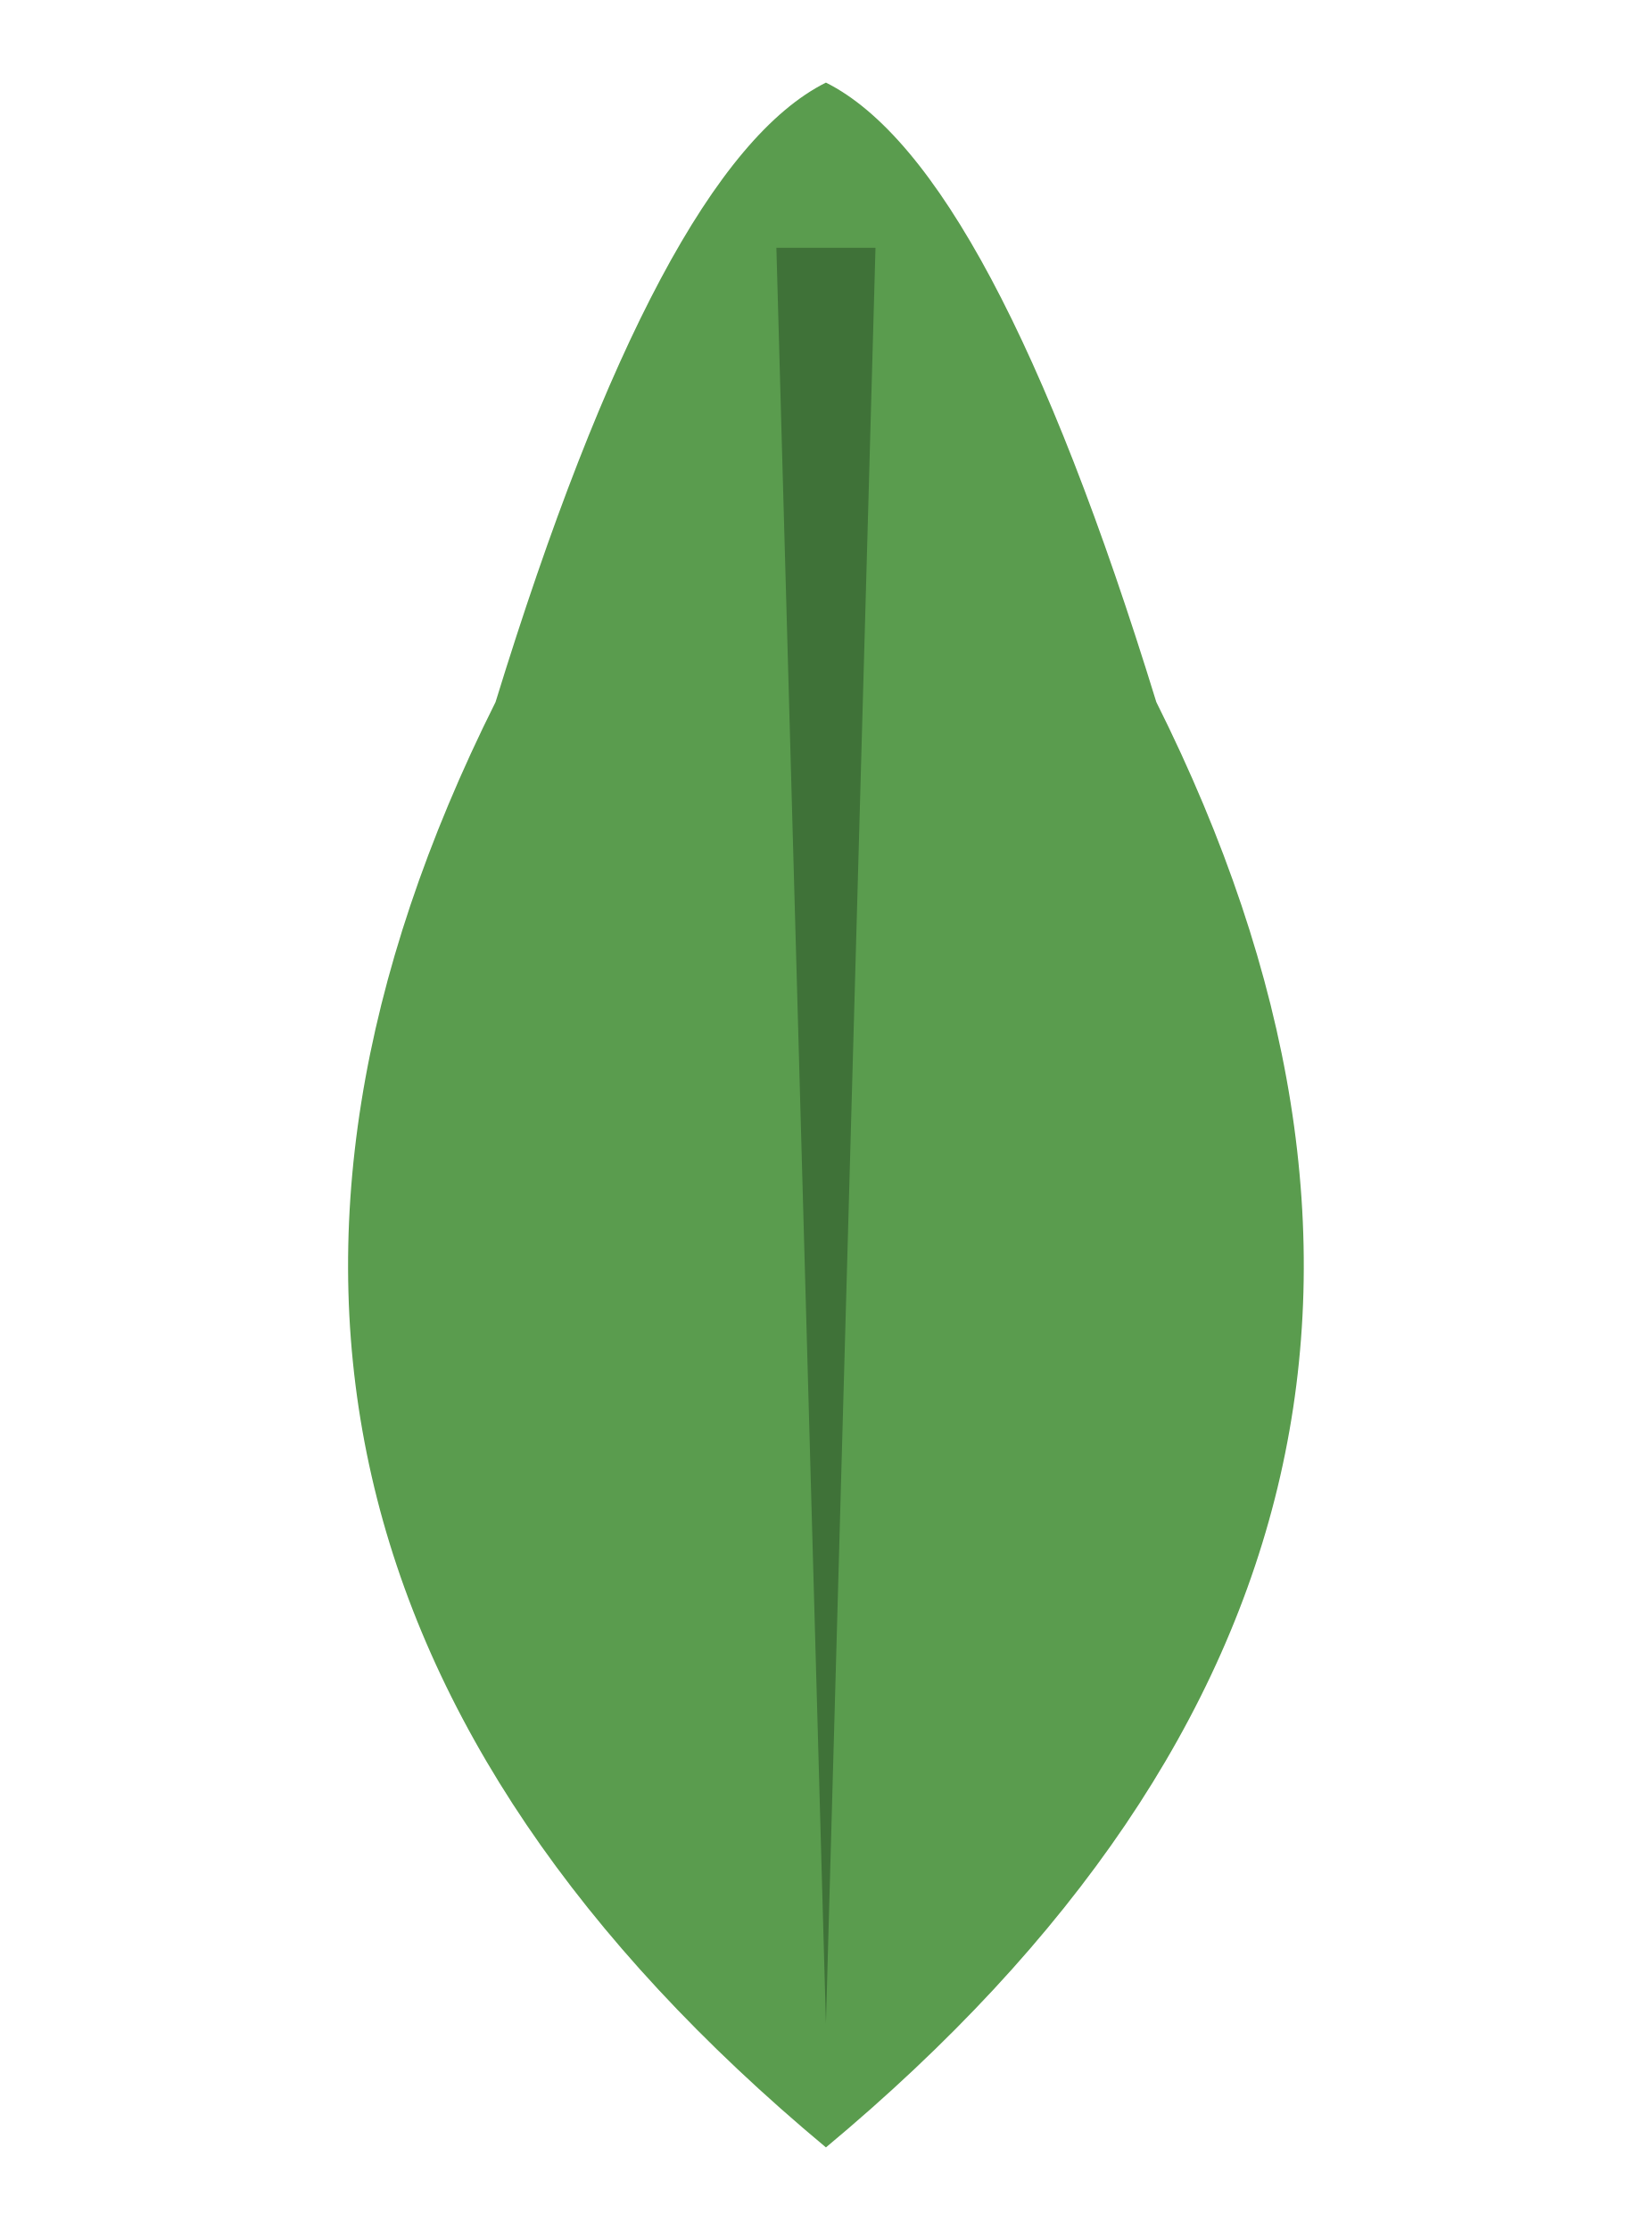
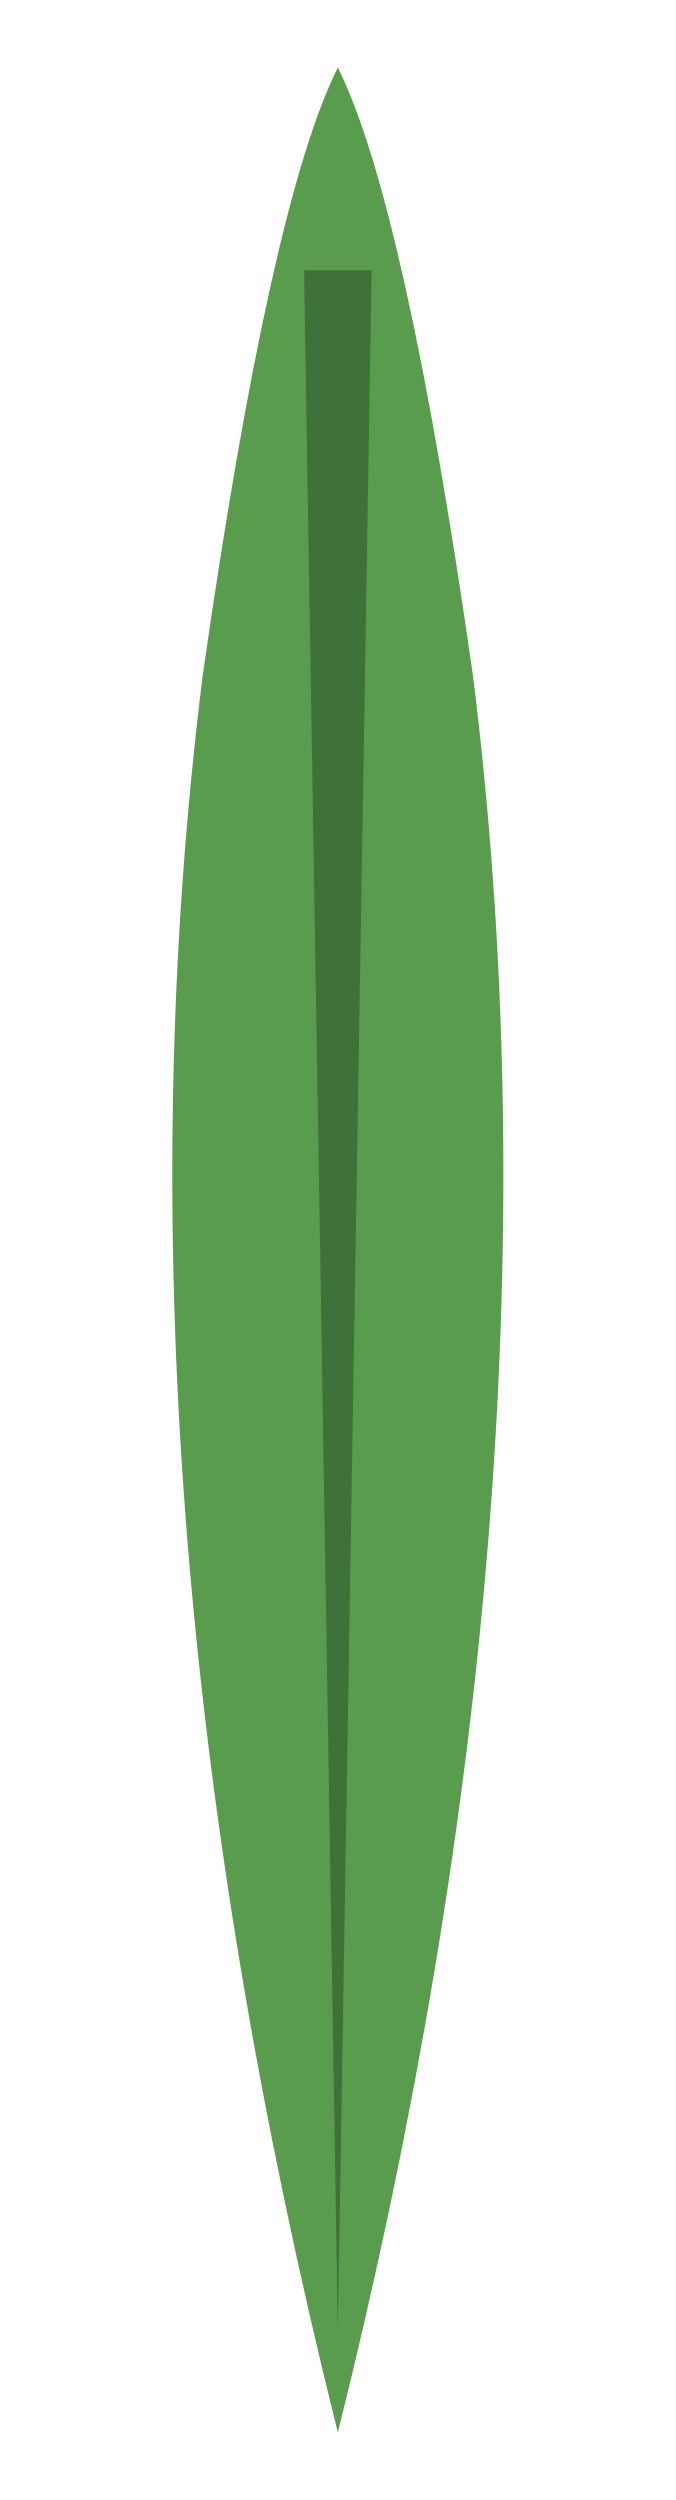
- <svg xmlns="http://www.w3.org/2000/svg" viewBox="-20 -52 40 54">
-   <path d="M0,0 Q-18,-15 -8,-35 Q-4,-48 0,-50 Q4,-48 8,-35 Q18,-15 0,0 Z" fill="#5a9c4e" />
-   <path d="M0,-3 L-1.2,-46 L1.2,-46 Z" fill="#3f7238" />
+ <svg xmlns="http://www.w3.org/2000/svg" viewBox="-10 -72 20 74">
+   <path d="M0,0 Q-7,-28 -4,-52 Q-2,-66 0,-70 Q2,-66 4,-52 Q7,-28 0,0 Z" fill="#5a9c4e" />
+   <path d="M0,-3 L-1,-64 L1,-64 Z" fill="#3f7238" />
</svg>
